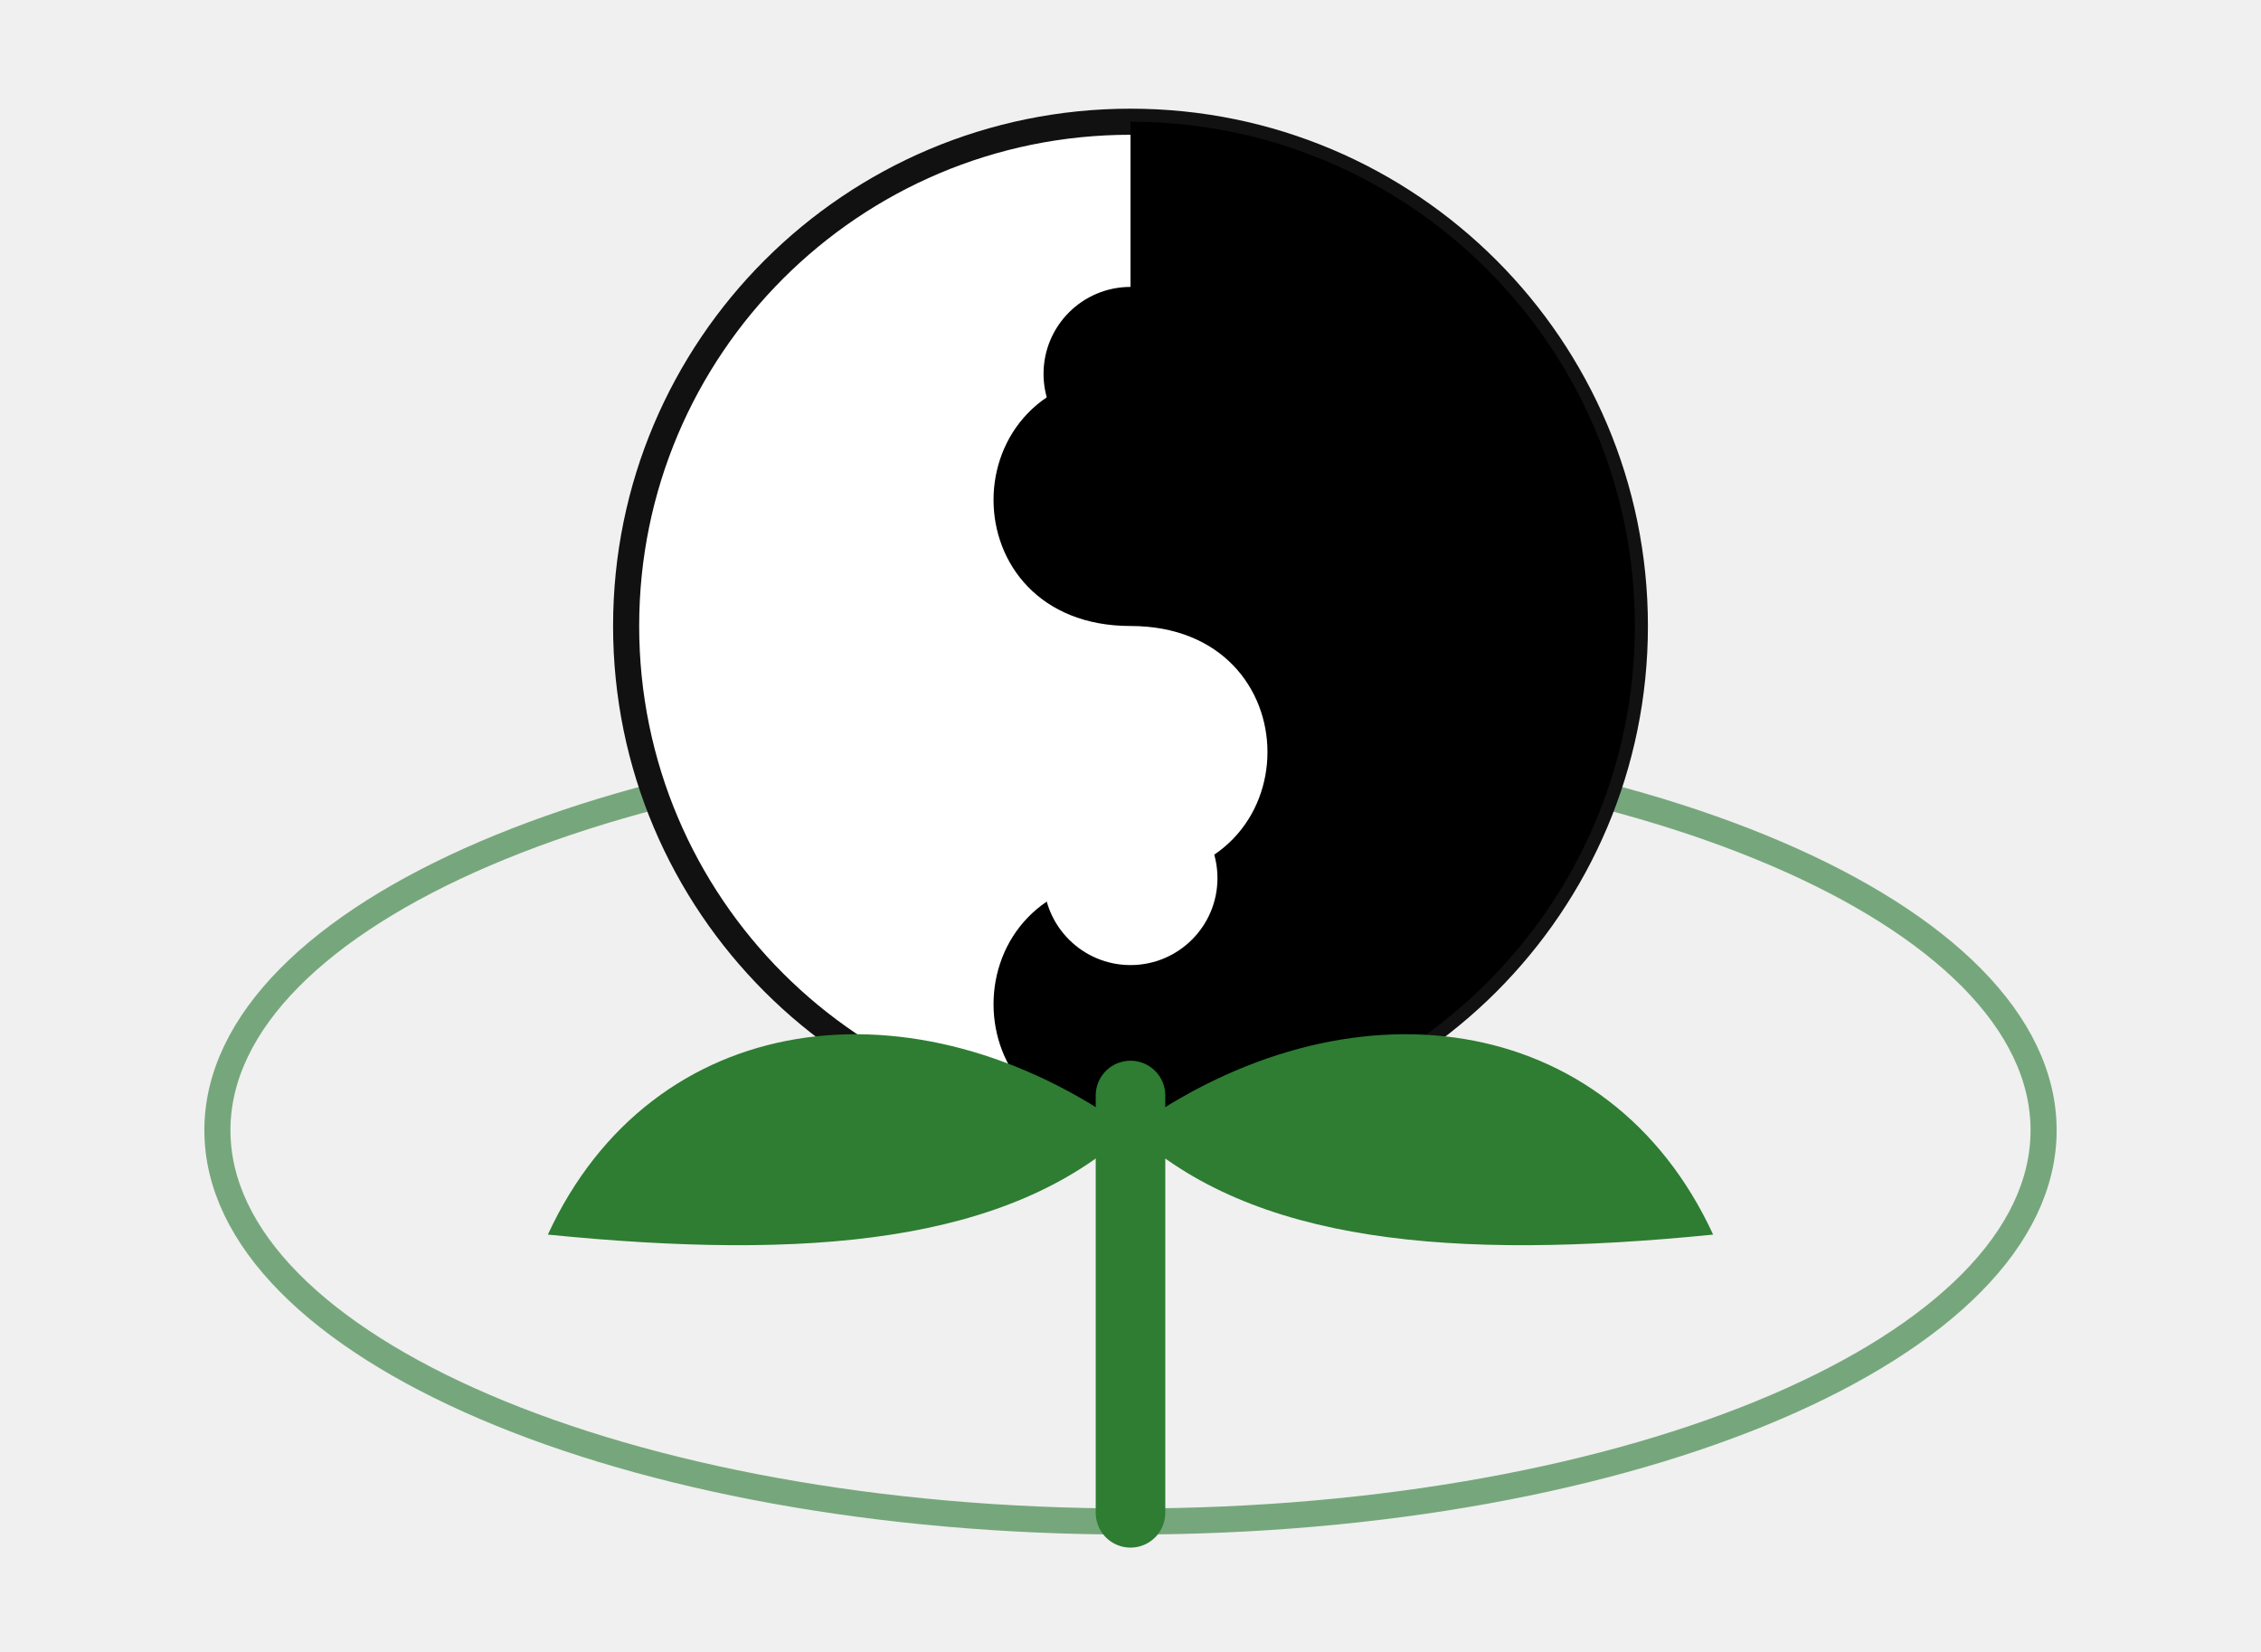
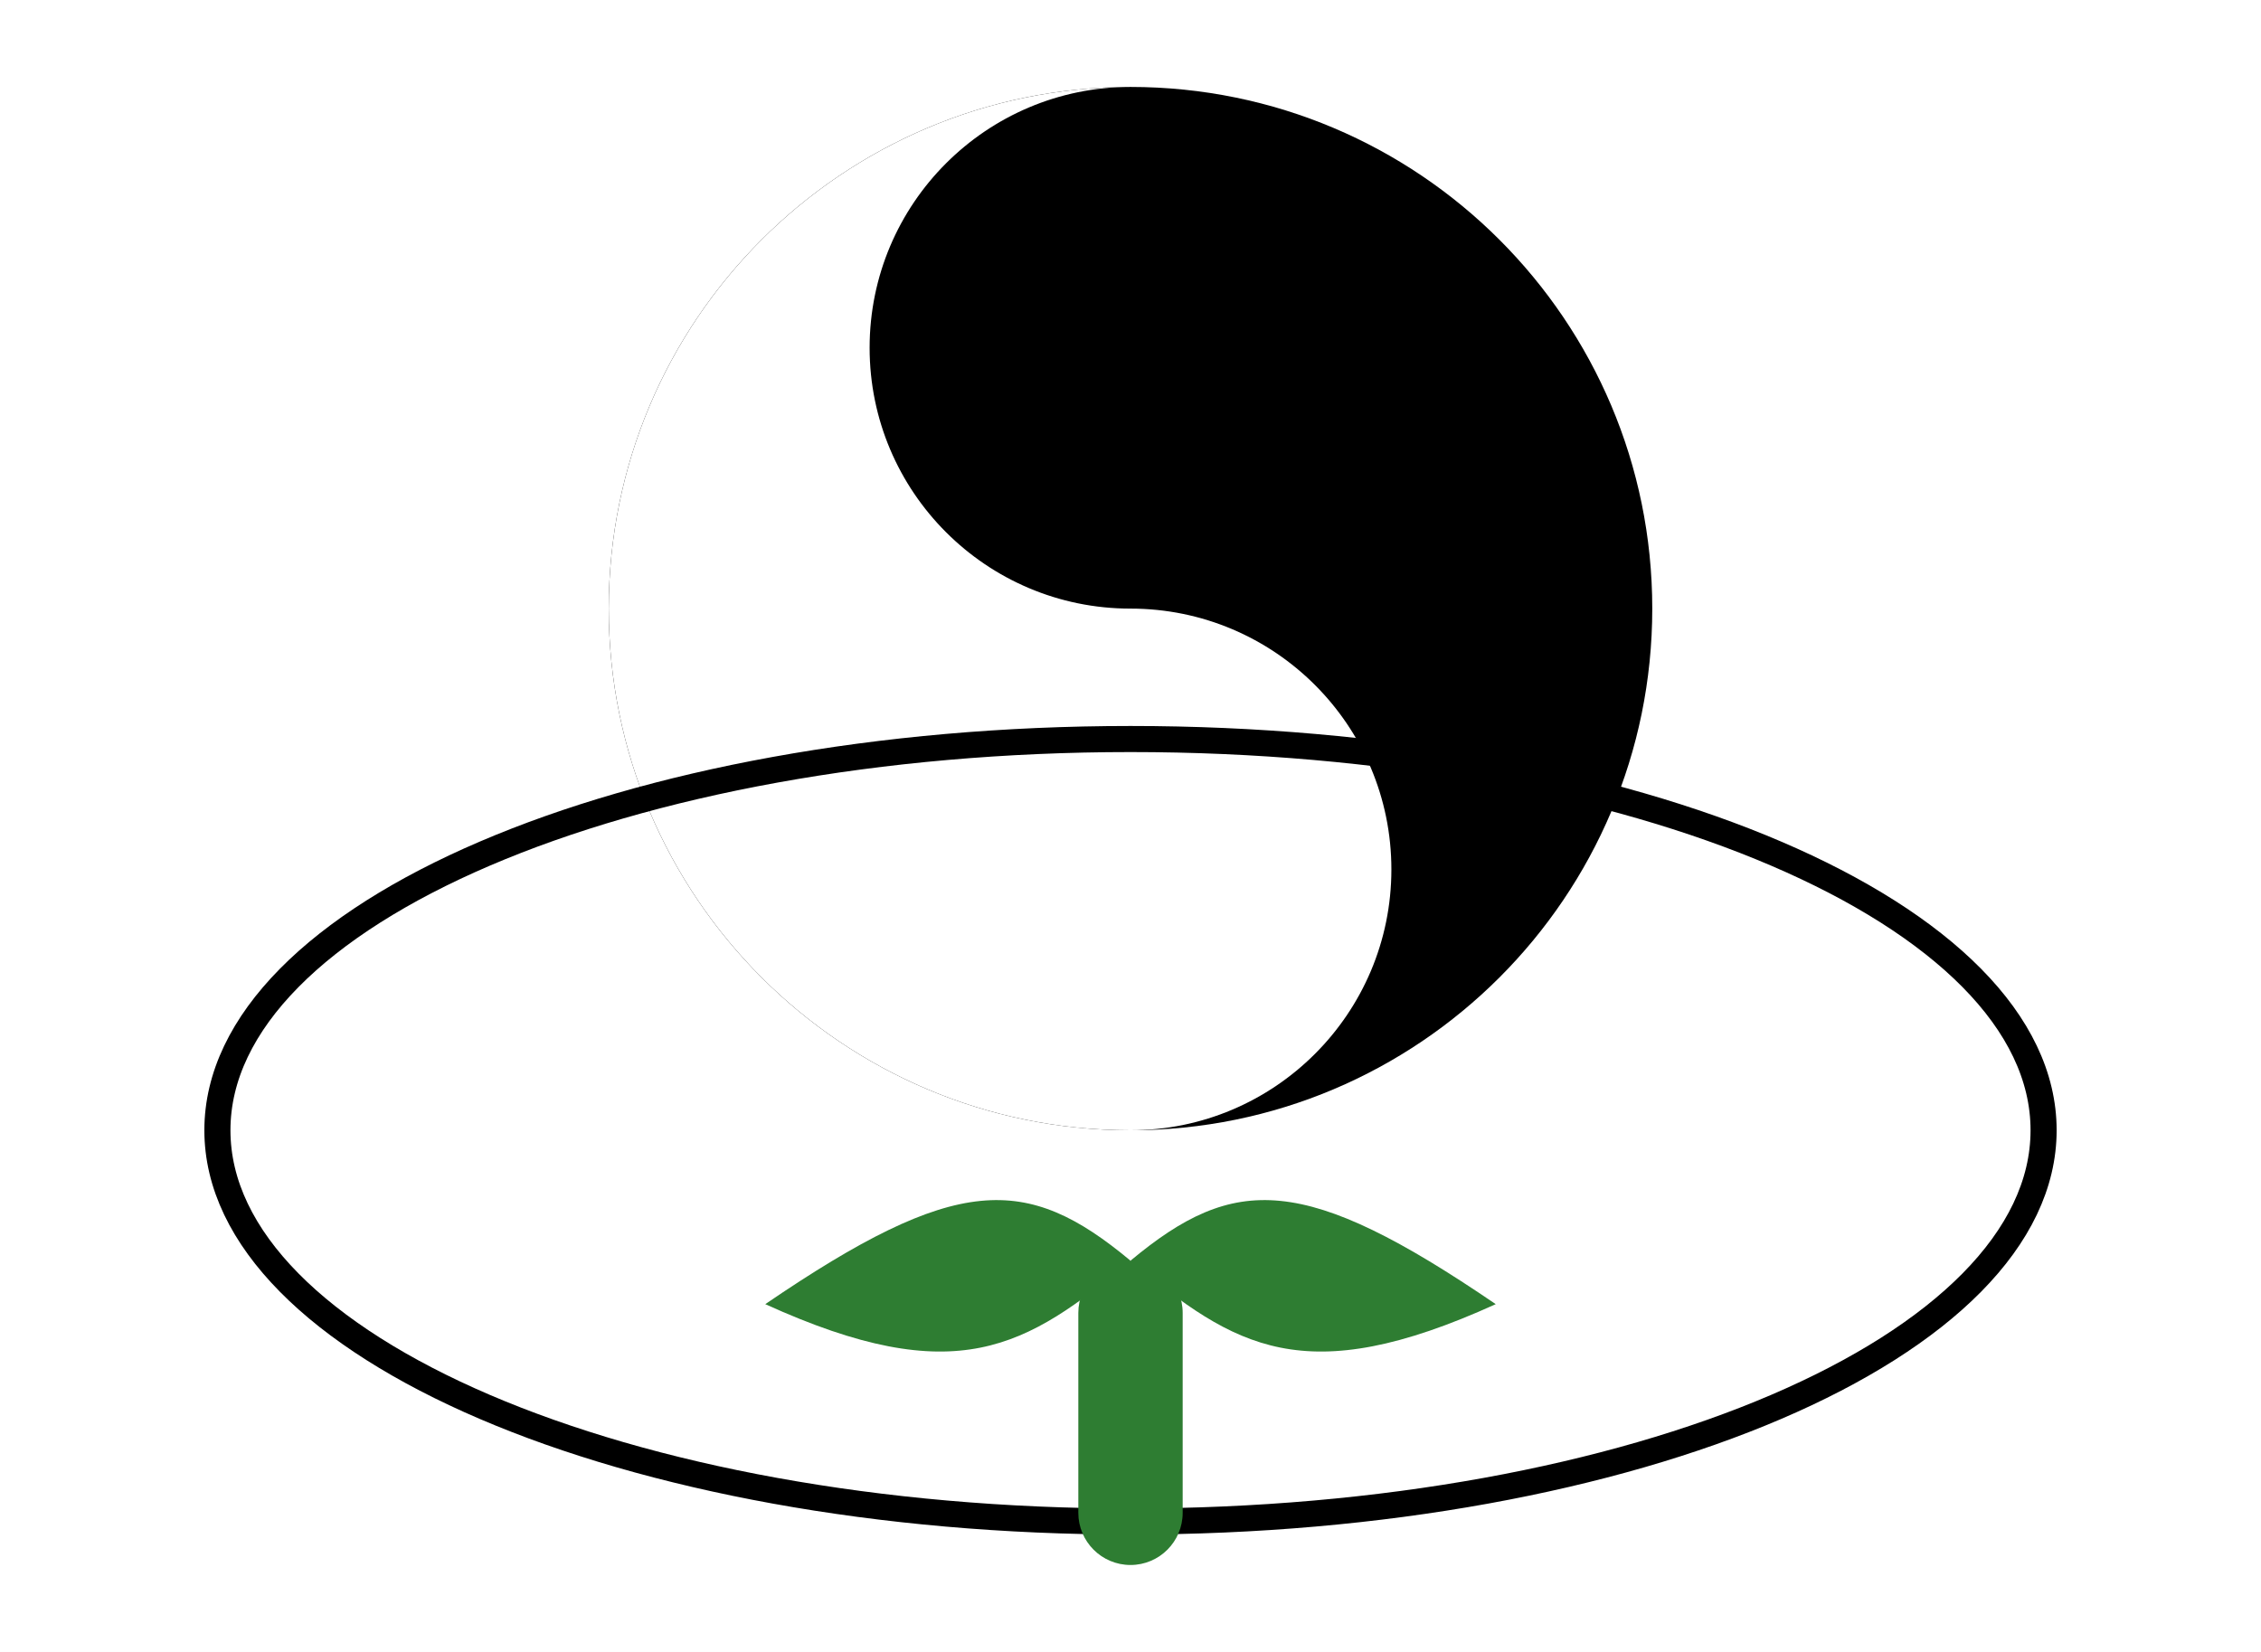
<svg xmlns="http://www.w3.org/2000/svg" viewBox="0 0 260 190">
-   <ellipse cx="130" cy="130" rx="105" ry="45" fill="none" stroke="#76a77c" stroke-width="3" />
-   <g transform="translate(130 72)">
-     <circle r="58" fill="#fff" stroke="#111" stroke-width="3" />
-     <path d="M0,-58a58,58 0 0 1 0,116c-21,0-21,-29 0,-29c21,0 21,-29 0,-29c-21,0-21,-29 0,-29z" fill="#000" />
-     <circle cx="0" cy="-29" r="10" fill="#000" />
-     <circle cx="0" cy="29" r="10" fill="#fff" />
+   <rect width="260" height="190" fill="#FFFFFF" />
+   <g>
+     <circle cx="130" cy="70" r="60" fill="#000000" />
+     <path d="M130 10a30 30 0 0 0 0 60a30 30 0 0 1 0 60a60 60 0 0 1 0-120z" fill="#FFFFFF" />
+     <circle cx="130" cy="40" r="10" fill="#000000" />
+     <circle cx="130" cy="100" r="10" fill="#FFFFFF" />
  </g>
-   <path d="M130 130 C105 112,75 116,63 142 C93 145,116 143,130 130Z" fill="#2e7d32" />
-   <path d="M130 130 C155 112,185 116,197 142 C167 145,144 143,130 130Z" fill="#2e7d32" />
-   <path d="M130 126 L130 174" stroke="#2e7d32" stroke-width="8" stroke-linecap="round" />
+   <ellipse cx="130" cy="130" rx="105" ry="45" fill="none" stroke="#000000" stroke-width="3" />
+   <g fill="#2E7D32">
+     <rect x="124" y="145" width="12" height="35" rx="6" />
+     <path d="M88 150 C 110 135, 118 135, 130 145 C 118 155, 110 160, 88 150 Z" />
+     <path d="M172 150 C 150 135, 142 135, 130 145 C 142 155, 150 160, 172 150 Z" />
+   </g>
</svg>
